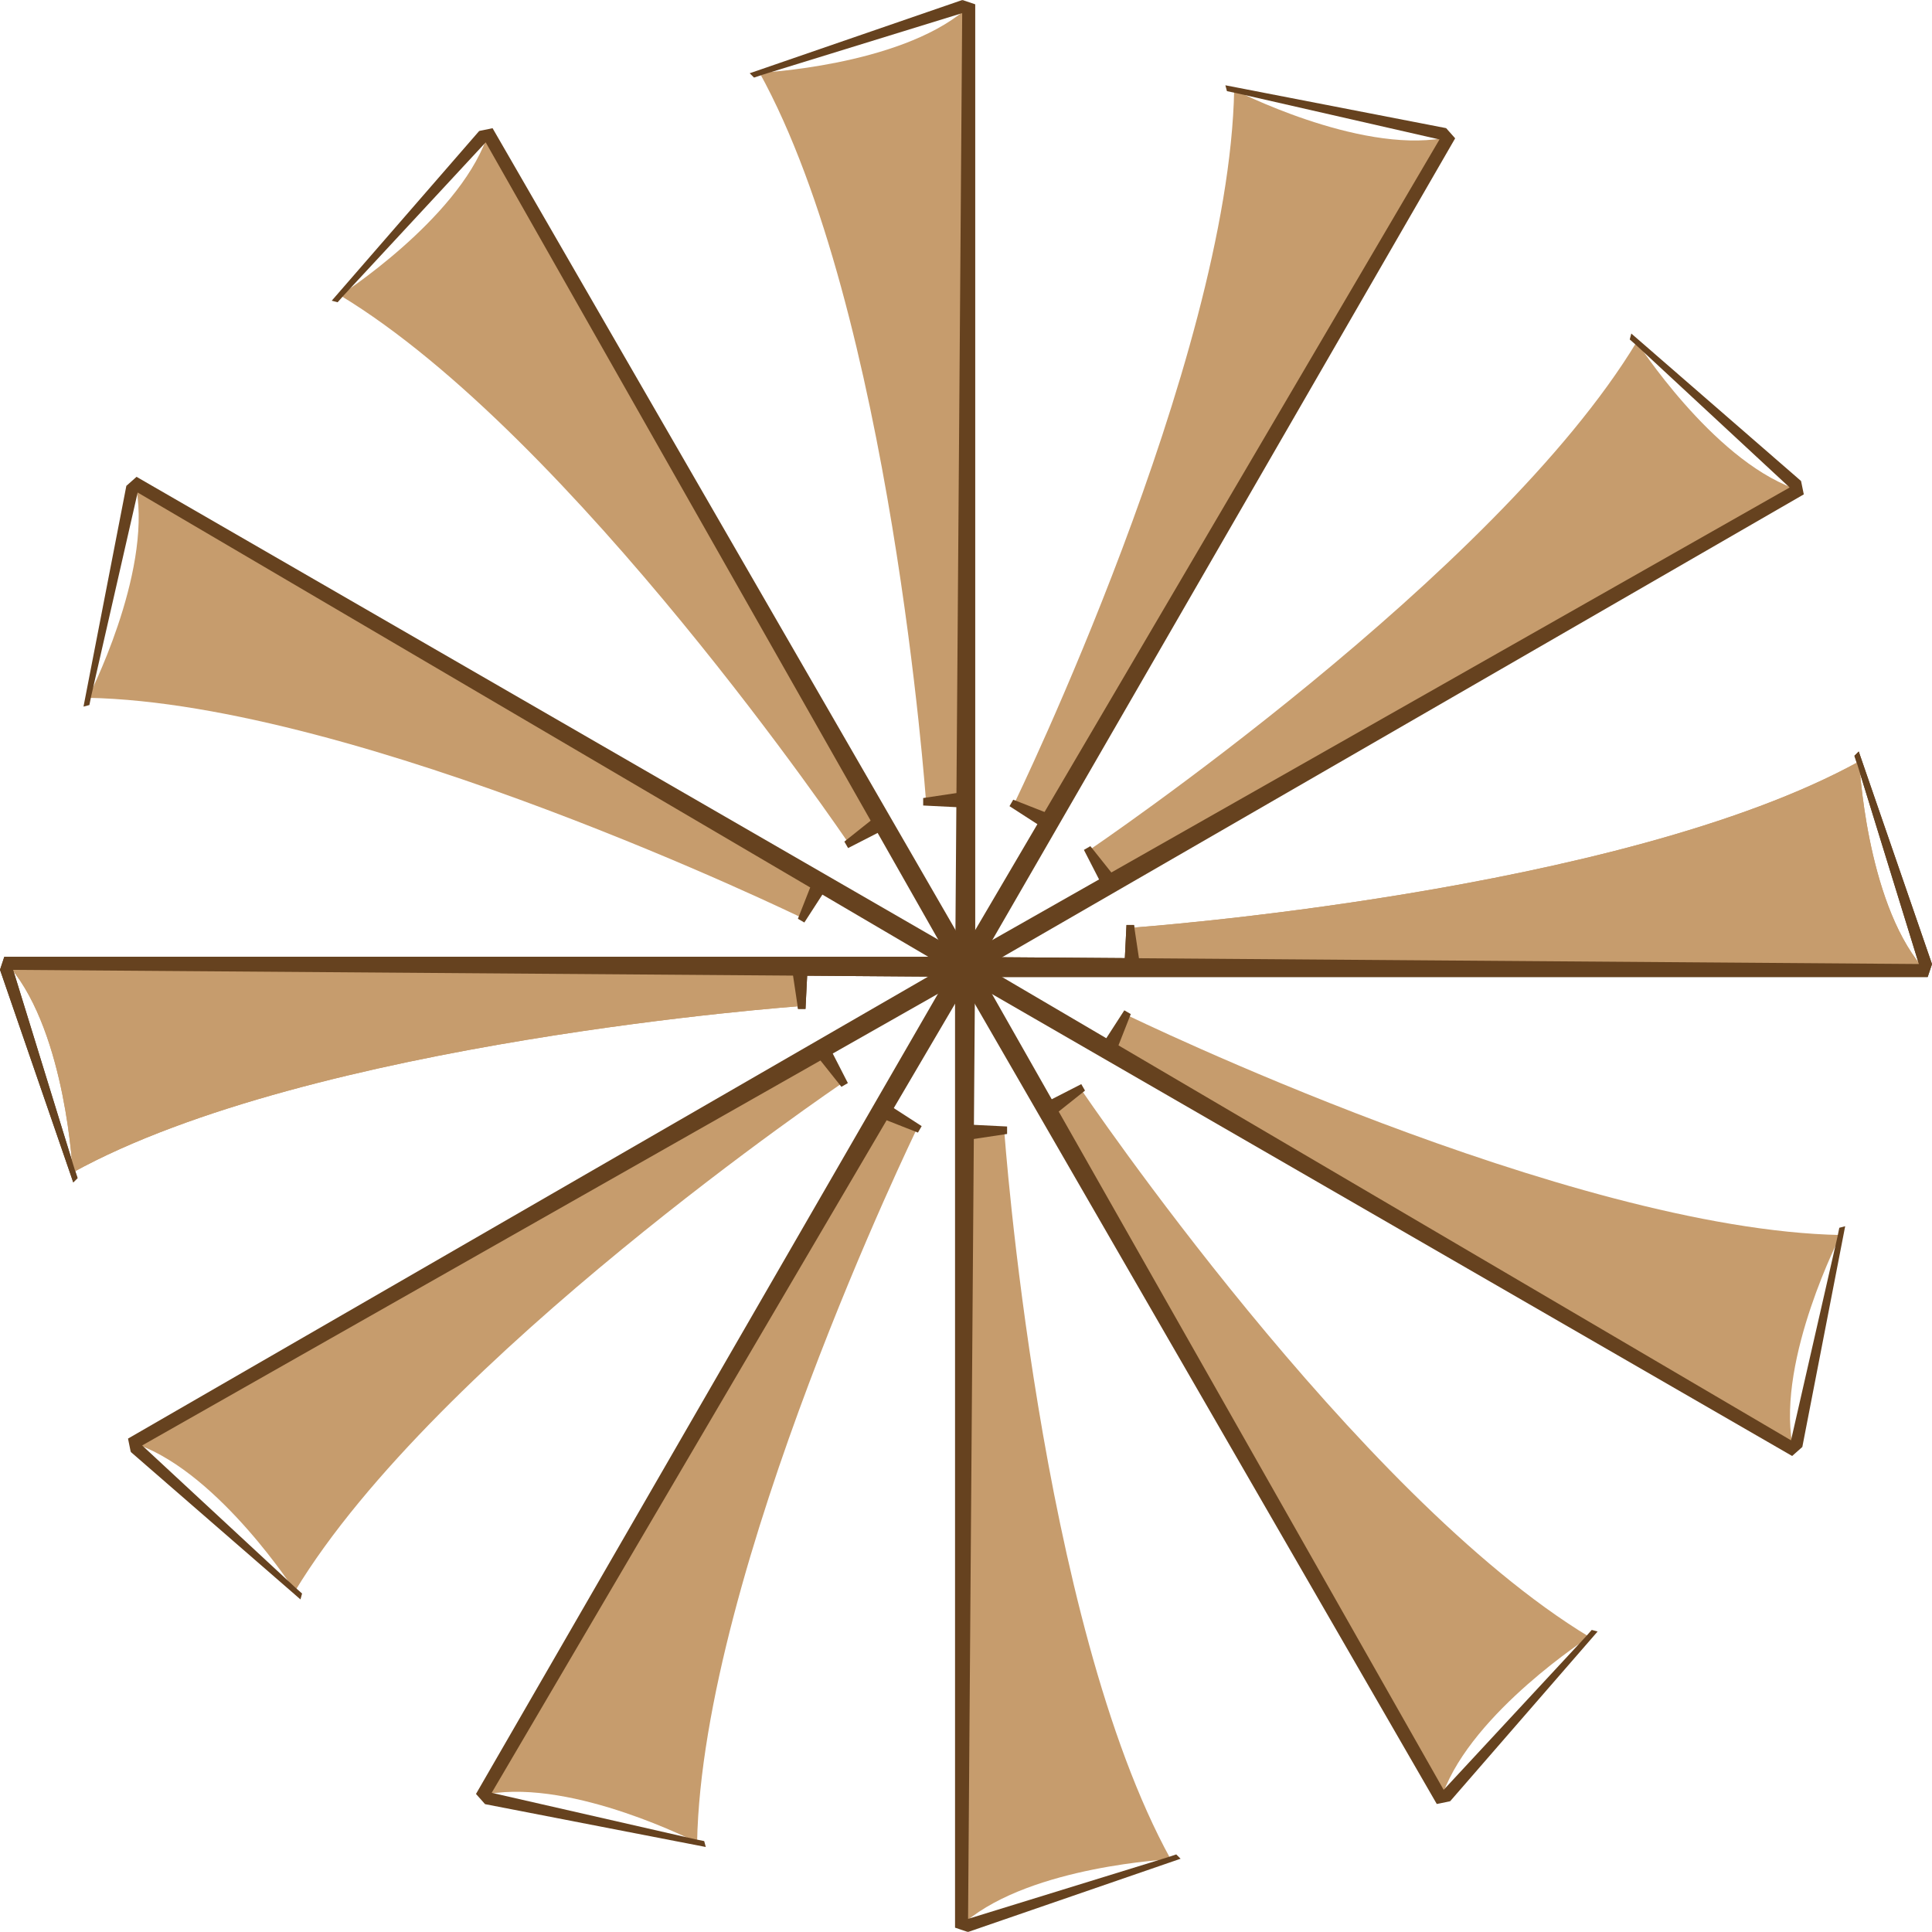
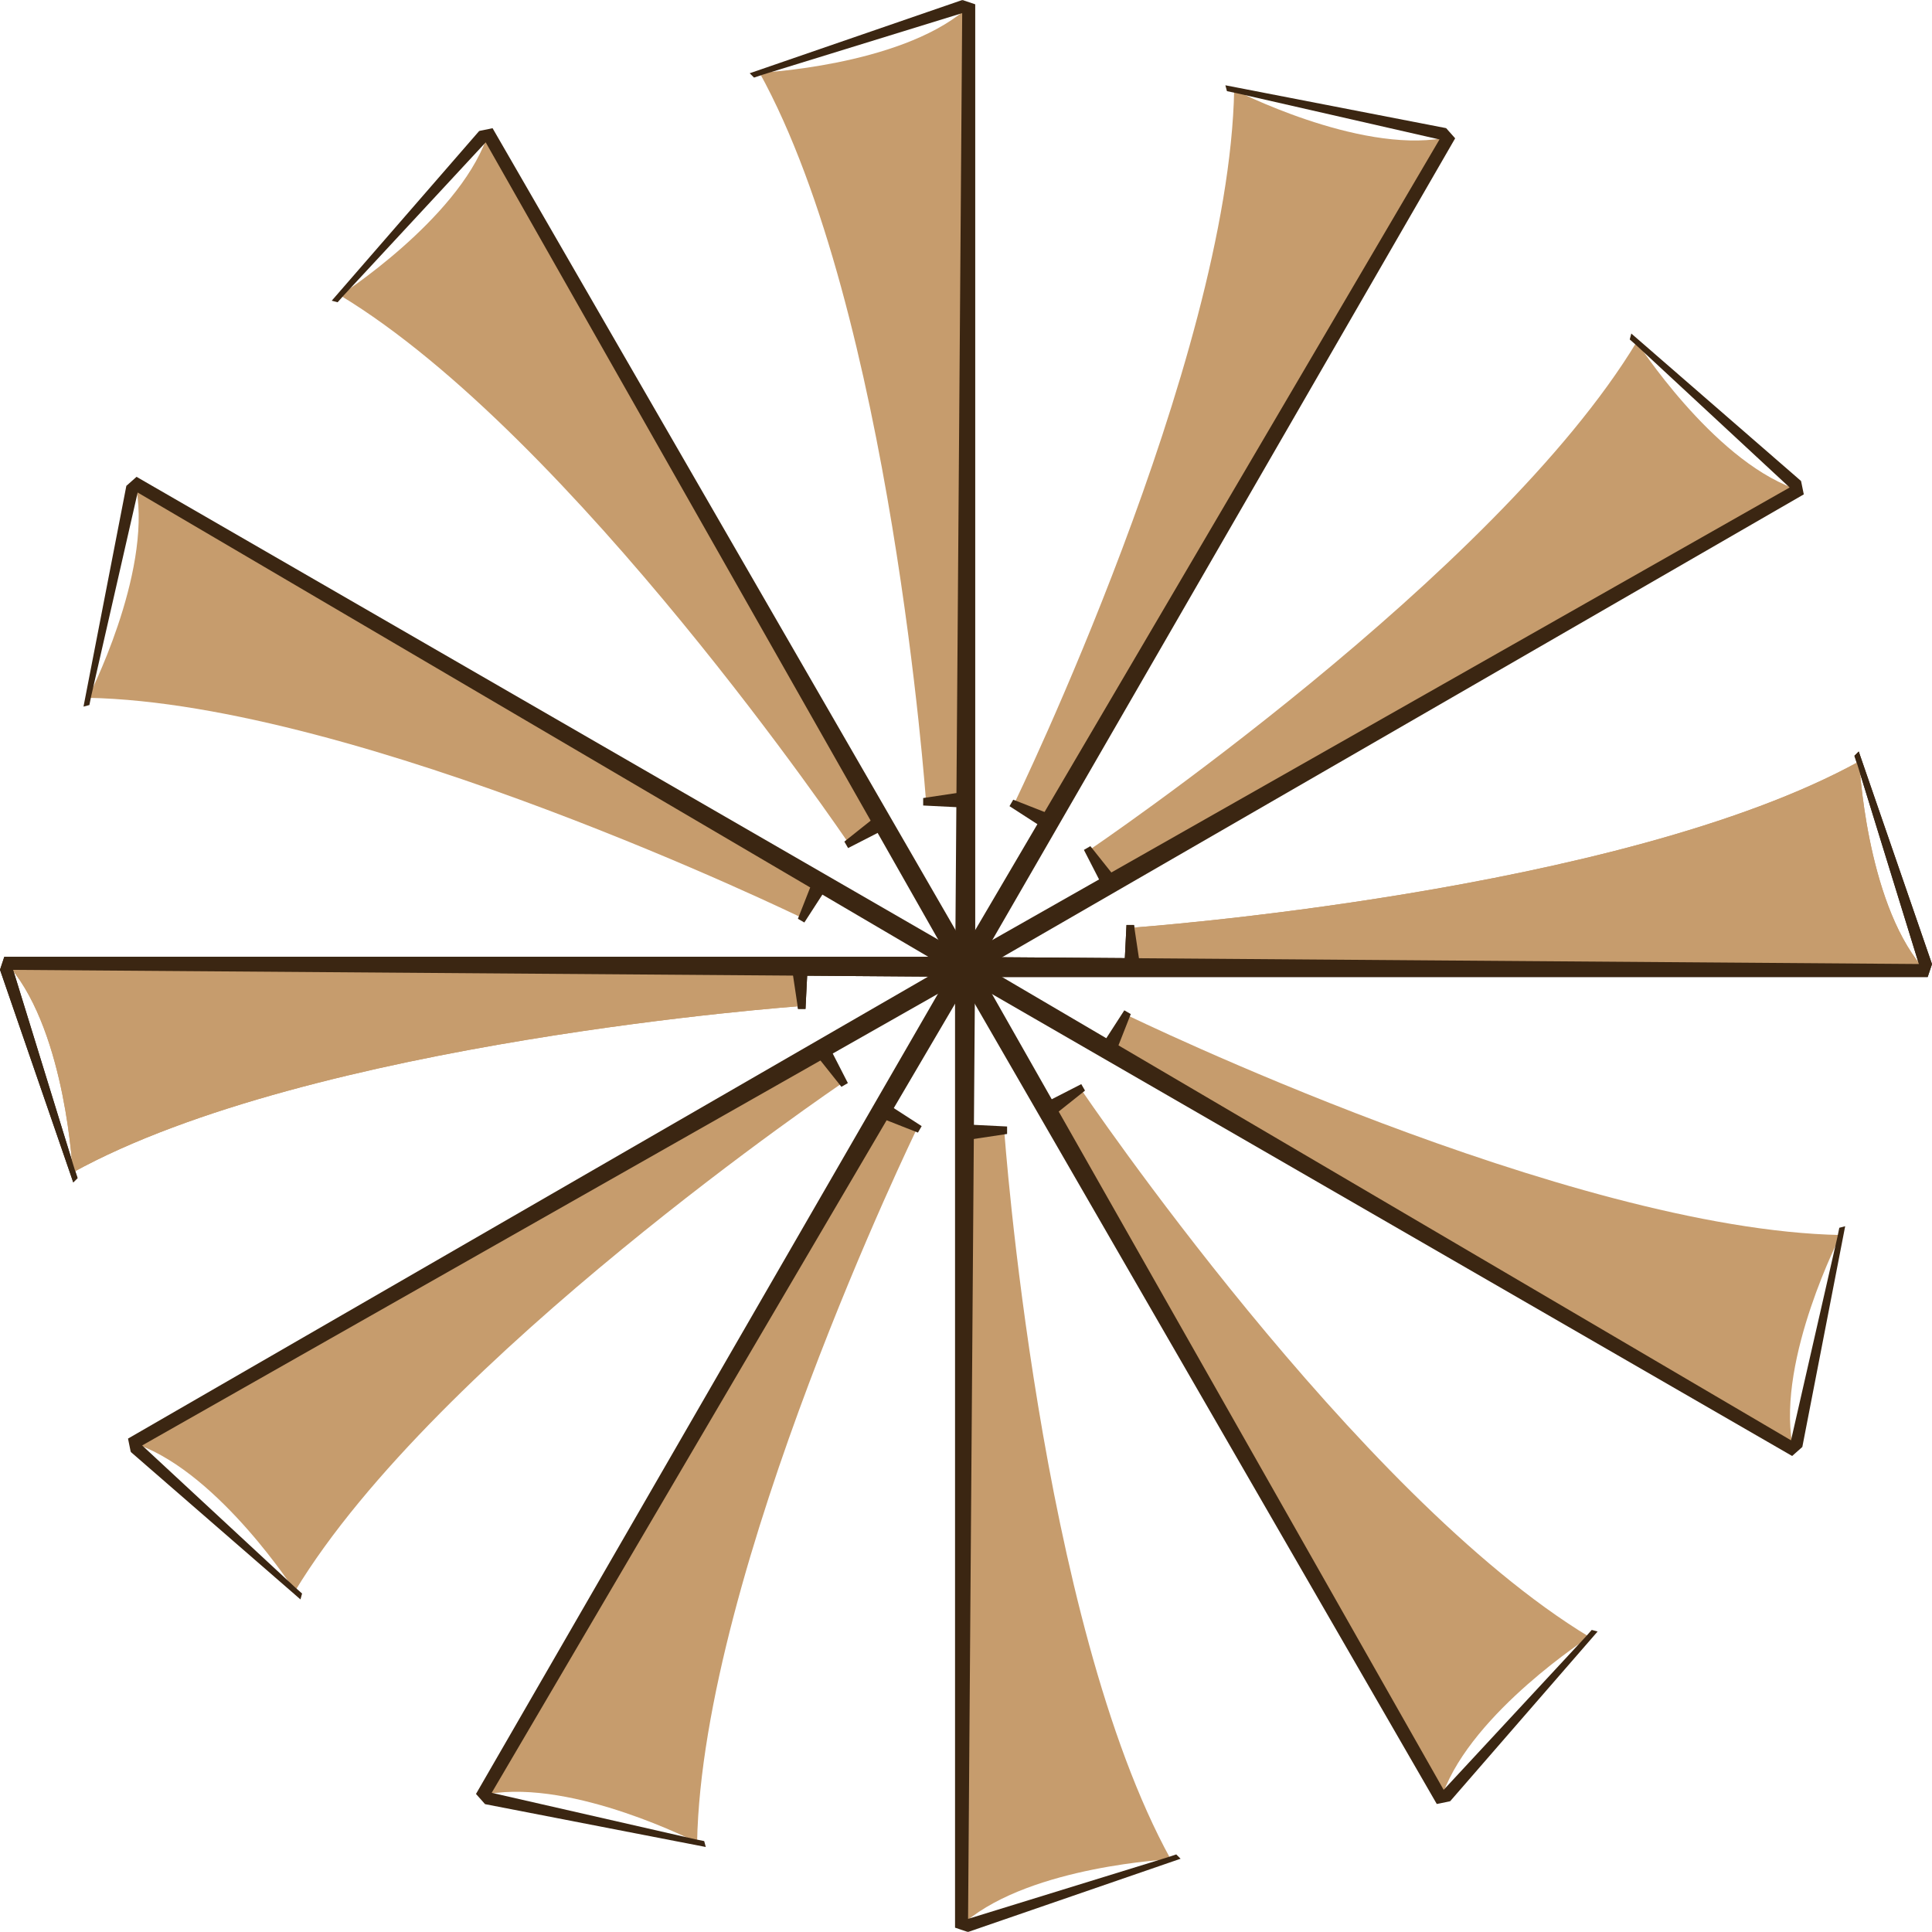
<svg xmlns="http://www.w3.org/2000/svg" width="884.11" height="884.11" viewBox="0 0 884.11 884.11">
  <defs>
    <style>
      .cls-1 {
        fill: #c69c6d;
      }

      .cls-2 {
-         fill: #66421f;
+         fill: #3b2612;
      }
    </style>
  </defs>
  <g id="Layer_2" data-name="Layer 2">
    <g id="_0" data-name="0">
      <g>
        <g>
          <g>
            <path class="cls-1" d="M366.4,460.41S142.52,476.3,33.29,536.55c0,0-3-63.2-28.6-93.87l361.19,2.57Z" />
            <polygon class="cls-2" points="0 443.78 1.97 437.86 445.03 437.86 445.03 447.07 0 443.78" />
            <polygon class="cls-2" points="34.18 535.15 5.59 442.46 0 443.78 33.52 541.07 35.5 539.1 34.18 535.15" />
            <polygon class="cls-2" points="362.63 444.6 365.19 461.69 368.61 461.69 369.46 444.6 362.63 444.6" />
          </g>
          <g>
            <path class="cls-1" d="M517.71,424.55s223.87-15.88,333.11-76.14c0,0,3,63.2,28.6,93.87l-361.19-2.56Z" />
            <polygon class="cls-2" points="884.11 441.19 882.13 447.1 439.08 447.1 439.08 437.9 884.11 441.19" />
            <polygon class="cls-2" points="849.92 349.81 878.52 442.5 884.11 441.19 850.58 343.9 848.61 345.87 849.92 349.81" />
            <polygon class="cls-2" points="521.48 440.36 518.92 423.28 515.5 423.28 514.65 440.36 521.48 440.36" />
          </g>
        </g>
        <g>
          <g>
            <path class="cls-1" d="M366.4,460.41S142.52,476.3,33.29,536.55c0,0-3-63.2-28.6-93.87l361.19,2.57Z" />
            <polygon class="cls-2" points="0 443.78 1.97 437.86 445.03 437.86 445.03 447.07 0 443.78" />
            <polygon class="cls-2" points="34.18 535.15 5.59 442.46 0 443.78 33.52 541.07 35.5 539.1 34.18 535.15" />
            <polygon class="cls-2" points="362.63 444.6 365.19 461.69 368.61 461.69 369.46 444.6 362.63 444.6" />
          </g>
          <g>
            <path class="cls-1" d="M517.71,424.55s223.87-15.88,333.11-76.14c0,0,3,63.2,28.6,93.87l-361.19-2.56Z" />
            <polygon class="cls-2" points="884.11 441.19 882.13 447.1 439.08 447.1 439.08 437.9 884.11 441.19" />
            <polygon class="cls-2" points="849.92 349.81 878.52 442.5 884.11 441.19 850.58 343.9 848.61 345.87 849.92 349.81" />
            <polygon class="cls-2" points="521.48 440.36 518.92 423.28 515.5 423.28 514.65 440.36 521.48 440.36" />
          </g>
        </g>
        <g>
          <g>
            <path class="cls-1" d="M385.45,495.63S199.51,621.32,135,728.13c0,0-34.22-53.22-71.7-67L377.42,482.75Z" />
            <polygon class="cls-2" points="59.83 664.42 58.58 658.32 442.27 436.79 446.88 444.76 59.83 664.42" />
            <polygon class="cls-2" points="135.12 726.46 64.01 660.49 59.83 664.42 137.5 731.92 138.23 729.22 135.12 726.46" />
            <polygon class="cls-2" points="374.28 483.82 385.04 497.34 388 495.63 380.2 480.41 374.28 483.82" />
          </g>
          <g>
            <path class="cls-1" d="M498.56,388.92S684.5,263.23,749,156.42c0,0,34.23,53.22,71.71,67L506.59,401.8Z" />
            <polygon class="cls-2" points="824.19 220.12 825.44 226.23 441.74 447.76 437.14 439.79 824.19 220.12" />
            <polygon class="cls-2" points="748.9 158.09 820.01 224.06 824.19 220.12 746.51 152.63 745.79 155.33 748.9 158.09" />
            <polygon class="cls-2" points="509.74 400.73 498.97 387.21 496.01 388.92 503.82 404.14 509.74 400.73" />
          </g>
        </g>
        <g>
          <g>
            <path class="cls-1" d="M419.56,516.6S321.38,718.43,319,843.16c0,0-56.25-29-95.6-22.18L406.17,509.47Z" />
            <polygon class="cls-2" points="221.96 825.6 217.82 820.93 439.35 437.23 447.32 441.83 221.96 825.6" />
            <polygon class="cls-2" points="318.18 841.68 223.62 820.1 221.96 825.6 322.98 845.21 322.25 842.51 318.18 841.68" />
            <polygon class="cls-2" points="403.98 511.96 420.06 518.29 421.77 515.33 407.4 506.05 403.98 511.96" />
          </g>
          <g>
            <path class="cls-1" d="M464.16,367.63S562.34,165.81,564.78,41.08c0,0,56.25,29,95.59,22.17L477.56,374.77Z" />
            <polygon class="cls-2" points="661.77 58.64 665.9 63.3 444.38 447 436.41 442.4 661.77 58.64" />
            <polygon class="cls-2" points="565.54 42.56 660.11 64.14 661.77 58.64 560.75 39.03 561.47 41.72 565.54 42.56" />
            <polygon class="cls-2" points="479.74 372.27 463.67 365.95 461.96 368.91 476.33 378.19 479.74 372.27" />
          </g>
        </g>
        <g>
          <g>
            <path class="cls-1" d="M459.59,517.71s15.88,223.87,76.14,333.11c0,0-63.2,3-93.87,28.6l2.56-361.19Z" />
            <polygon class="cls-2" points="442.96 884.11 437.04 882.13 437.04 439.08 446.24 439.08 442.96 884.11" />
            <polygon class="cls-2" points="534.33 849.92 441.64 878.52 442.96 884.11 540.25 850.58 538.27 848.61 534.33 849.92" />
            <polygon class="cls-2" points="443.78 521.48 460.86 518.92 460.86 515.5 443.78 514.65 443.78 521.48" />
          </g>
          <g>
            <path class="cls-1" d="M423.73,366.4S407.85,142.52,347.59,33.29c0,0,63.2-3,93.87-28.6L438.9,365.88Z" />
            <polygon class="cls-2" points="440.36 0 446.28 1.97 446.28 445.03 437.08 445.03 440.36 0" />
            <polygon class="cls-2" points="348.99 34.18 441.68 5.59 440.36 0 343.07 33.52 345.05 35.5 348.99 34.18" />
            <polygon class="cls-2" points="439.54 362.63 422.46 365.19 422.46 368.61 439.54 369.46 439.54 362.63" />
          </g>
        </g>
        <g>
          <g>
            <path class="cls-1" d="M494.81,498.66S620.5,684.59,727.3,749.07c0,0-53.22,34.22-67,71.7L481.93,506.69Z" />
            <polygon class="cls-2" points="663.6 824.28 657.49 825.53 435.96 441.83 443.94 437.23 663.6 824.28" />
            <polygon class="cls-2" points="725.64 748.99 659.67 820.1 663.6 824.28 731.09 746.6 728.4 745.88 725.64 748.99" />
            <polygon class="cls-2" points="483 509.83 496.51 499.07 494.81 496.11 479.58 503.91 483 509.83" />
          </g>
          <g>
            <path class="cls-1" d="M388.09,385.54S262.4,199.61,155.6,135.13c0,0,53.22-34.22,67-71.7L401,377.51Z" />
            <polygon class="cls-2" points="219.3 59.92 225.41 58.67 446.94 442.37 438.97 446.97 219.3 59.92" />
            <polygon class="cls-2" points="157.26 135.21 223.23 64.1 219.3 59.92 151.81 137.6 154.5 138.32 157.26 135.21" />
            <polygon class="cls-2" points="399.9 374.37 386.39 385.13 388.1 388.09 403.32 380.29 399.9 374.37" />
          </g>
        </g>
        <g>
          <g>
            <path class="cls-1" d="M515.78,464.54S717.6,562.73,842.33,565.16c0,0-29,56.25-22.17,95.59L508.64,477.94Z" />
            <polygon class="cls-2" points="824.77 662.15 820.11 666.28 436.41 444.76 441.01 436.79 824.77 662.15" />
            <polygon class="cls-2" points="840.86 565.93 819.28 660.49 824.77 662.15 844.38 561.13 841.69 561.85 840.86 565.93" />
            <polygon class="cls-2" points="511.14 480.12 517.46 464.05 514.5 462.34 505.22 476.71 511.14 480.12" />
          </g>
          <g>
            <path class="cls-1" d="M366.81,419.94S165,321.76,40.26,319.33c0,0,29-56.25,22.17-95.6L374,406.55Z" />
            <polygon class="cls-2" points="57.82 222.34 62.48 218.2 446.18 439.73 441.58 447.7 57.82 222.34" />
            <polygon class="cls-2" points="41.73 318.56 63.31 224 57.82 222.34 38.21 323.36 40.9 322.63 41.73 318.56" />
            <polygon class="cls-2" points="371.45 404.36 365.13 420.44 368.08 422.15 377.37 407.78 371.45 404.36" />
          </g>
        </g>
      </g>
    </g>
  </g>
</svg>
